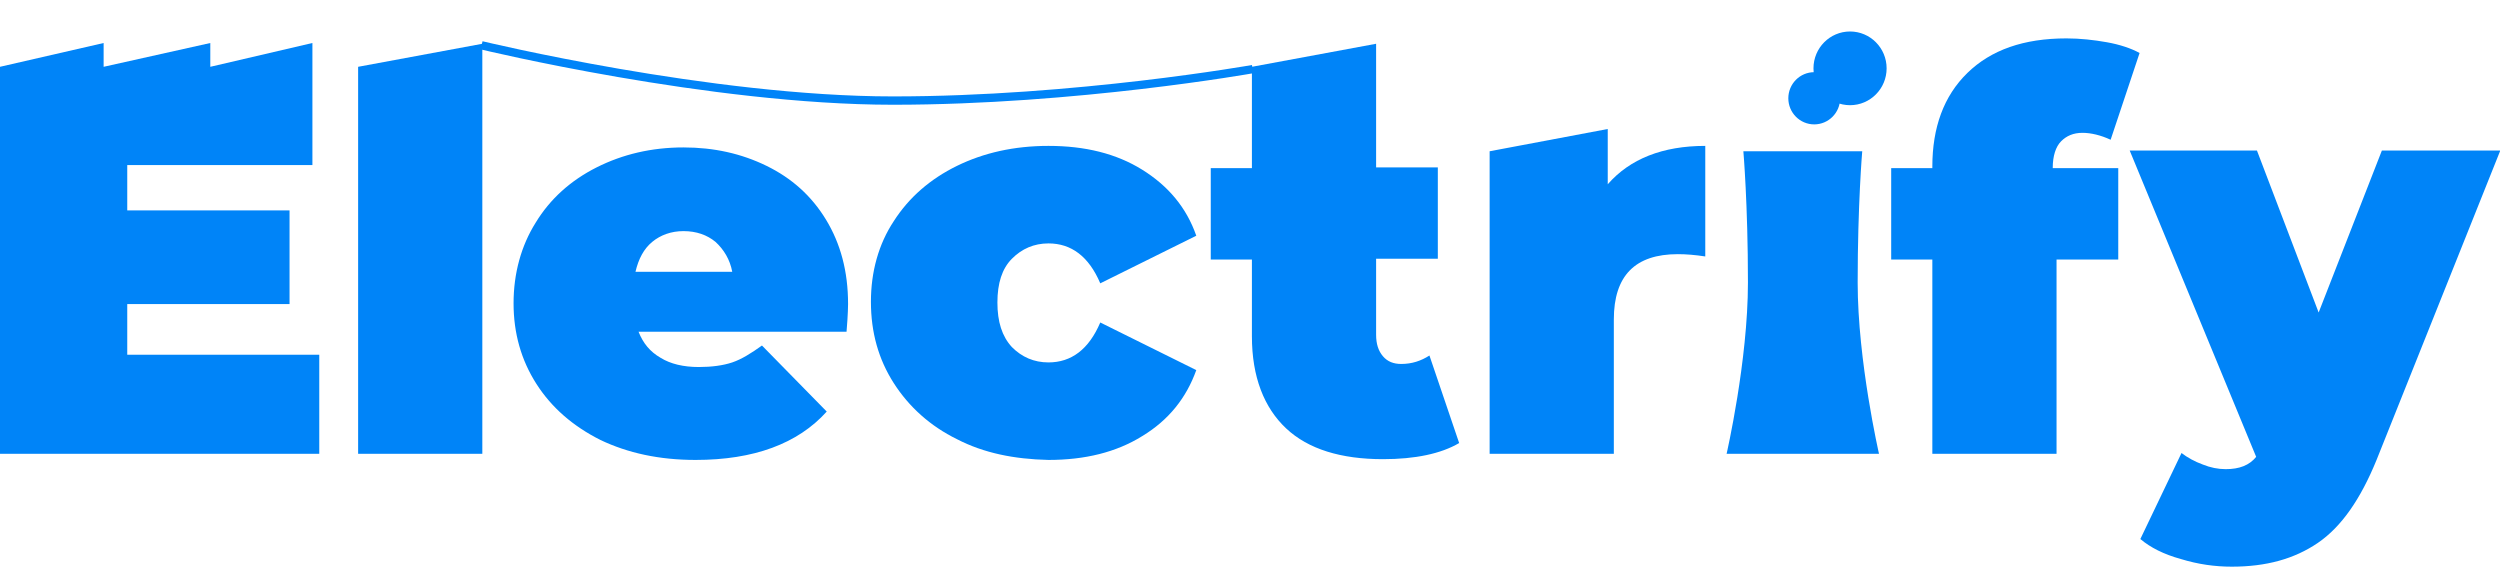
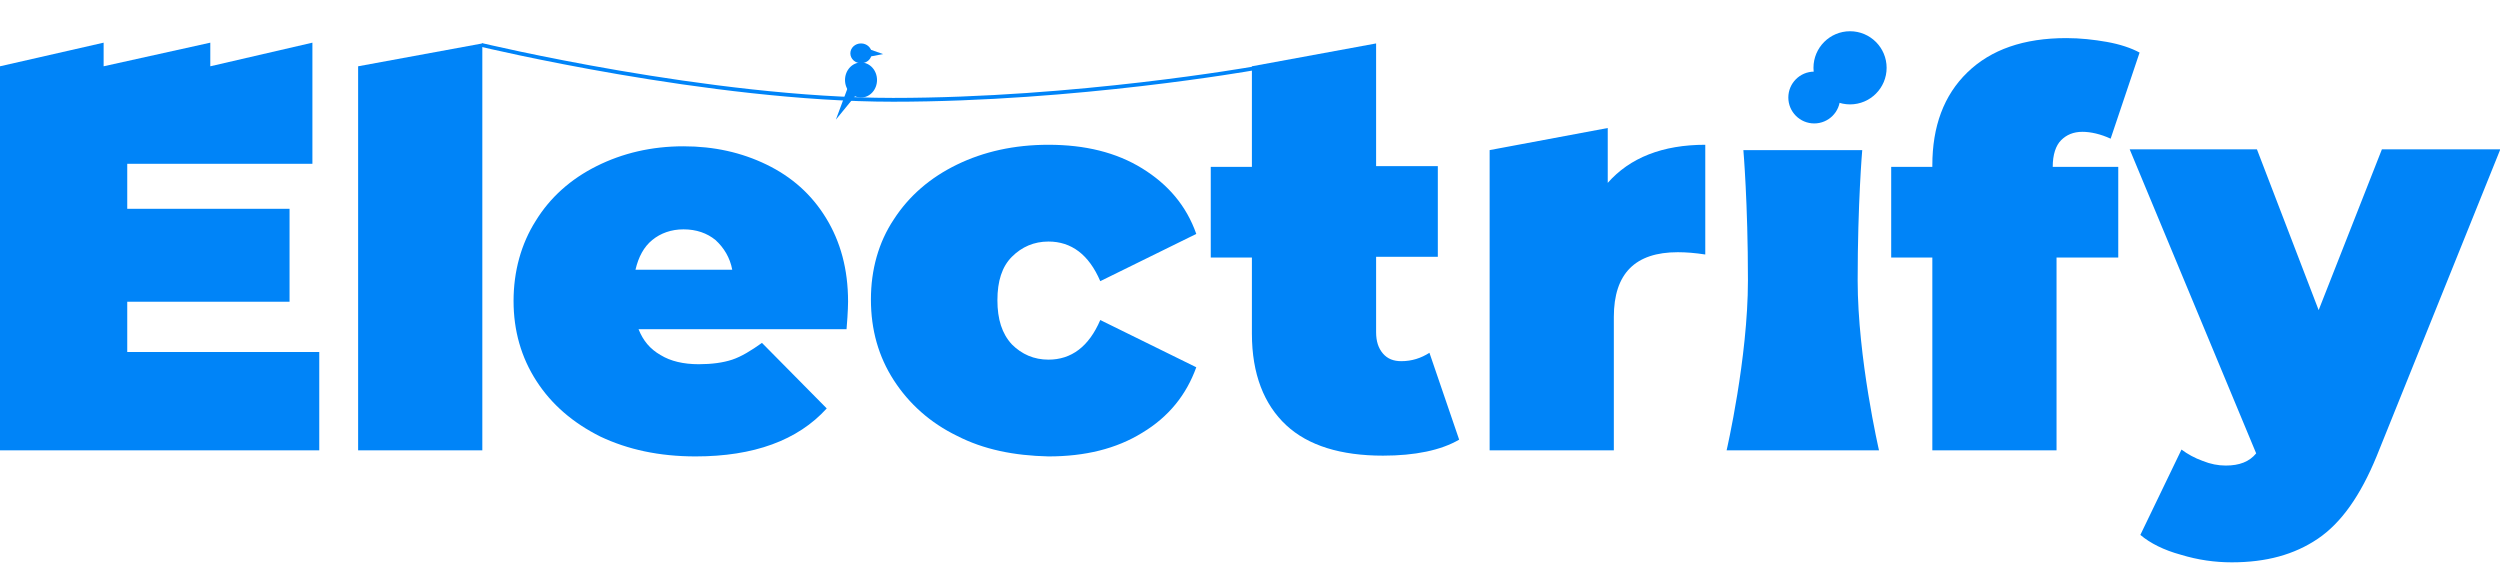
- <svg xmlns="http://www.w3.org/2000/svg" width="300" height="68" viewBox="0 0 300 68" fill="none">
-   <path d="M38.312 42.661V54.455H0V8.016L12.435 5.16V8.016L25.236 5.16V8.016L37.489 5.16V19.81H15.27V25.247H34.745V36.488H15.27V42.569H38.312V42.661Z" fill="#0084F8" />
-   <path d="M42.975 8.016L57.879 5.252V54.455H42.975V8.016Z" fill="#0084F8" />
-   <path d="M101.585 39.805H76.623C77.172 41.187 77.995 42.2 79.275 42.938C80.463 43.675 82.018 44.043 83.846 44.043C85.401 44.043 86.772 43.859 87.87 43.49C88.967 43.122 90.156 42.385 91.436 41.463L99.208 49.388C95.733 53.257 90.43 55.192 83.481 55.192C79.092 55.192 75.343 54.363 72.051 52.797C68.76 51.138 66.199 48.927 64.371 46.07C62.542 43.214 61.628 39.989 61.628 36.396C61.628 32.802 62.542 29.485 64.279 26.721C66.016 23.864 68.485 21.653 71.594 20.087C74.703 18.52 78.177 17.691 82.018 17.691C85.675 17.691 88.967 18.428 91.984 19.902C95.001 21.377 97.379 23.496 99.116 26.352C100.853 29.209 101.768 32.526 101.768 36.488C101.768 36.488 101.768 37.686 101.585 39.805ZM78.269 29.024C77.263 29.854 76.623 31.052 76.257 32.618H87.87C87.595 31.144 86.864 29.946 85.858 29.024C84.852 28.195 83.572 27.734 82.018 27.734C80.555 27.734 79.275 28.195 78.269 29.024Z" fill="#0084F8" />
-   <path d="M114.843 52.705C111.643 51.138 109.083 48.835 107.254 45.978C105.425 43.122 104.511 39.897 104.511 36.211C104.511 32.618 105.425 29.301 107.254 26.537C109.083 23.68 111.643 21.469 114.843 19.902C118.043 18.336 121.701 17.507 125.815 17.507C130.204 17.507 133.953 18.428 137.062 20.363C140.171 22.298 142.365 24.878 143.554 28.287L132.033 34C130.661 30.775 128.558 29.209 125.815 29.209C124.078 29.209 122.615 29.854 121.426 31.052C120.238 32.249 119.689 34 119.689 36.303C119.689 38.607 120.238 40.358 121.426 41.648C122.615 42.846 124.078 43.49 125.815 43.49C128.558 43.49 130.661 41.924 132.033 38.699L143.554 44.412C142.365 47.729 140.262 50.401 137.062 52.336C133.953 54.271 130.204 55.192 125.815 55.192C121.701 55.1 118.043 54.363 114.843 52.705Z" fill="#0084F8" />
-   <path d="M175.099 53.165C172.905 54.455 169.796 55.1 165.956 55.1C160.927 55.1 156.995 53.902 154.343 51.415C151.692 48.927 150.229 45.241 150.229 40.358V31.144H145.291V20.179H150.229V8.016L165.133 5.252V20.087H172.539V31.052H165.133V40.173C165.133 41.279 165.407 42.108 165.956 42.753C166.504 43.398 167.236 43.675 168.15 43.675C169.43 43.675 170.527 43.306 171.533 42.661L175.099 53.165Z" fill="#0084F8" />
-   <path d="M204.633 17.507V30.775C203.444 30.591 202.347 30.499 201.341 30.499C196.221 30.499 193.66 33.079 193.66 38.331V54.455H178.756V18.152L192.929 15.48V22.114C195.581 19.073 199.512 17.507 204.633 17.507Z" fill="#0084F8" />
-   <path d="M209.204 18.152H223.468C223.468 18.152 222.92 24.509 222.92 33.908C222.92 43.306 225.48 54.455 225.48 54.455H207.193C207.193 54.455 209.753 43.306 209.753 33.908C209.753 24.509 209.204 18.152 209.204 18.152Z" fill="#0084F8" />
-   <path d="M246.327 20.179H254.191V31.144H246.785V54.455H231.881V31.144H226.943V20.179H231.881V19.995C231.881 15.295 233.252 11.518 236.087 8.753C238.921 5.989 242.853 4.607 247.973 4.607C249.619 4.607 251.265 4.791 252.819 5.068C254.374 5.344 255.745 5.805 256.751 6.358L253.276 16.77C252.088 16.217 250.899 15.94 249.893 15.94C248.796 15.94 247.973 16.309 247.333 16.954C246.693 17.599 246.327 18.705 246.327 20.179Z" fill="#0084F8" />
-   <path d="M300 18.152L285.187 55.192C283.267 59.892 280.981 63.209 278.147 65.144C275.312 67.079 271.929 68 267.815 68C265.803 68 263.792 67.724 261.689 67.079C259.677 66.526 258.031 65.697 256.842 64.683L261.78 54.363C262.511 54.916 263.334 55.377 264.34 55.745C265.254 56.114 266.169 56.298 267.083 56.298C268.729 56.298 269.918 55.837 270.741 54.824L255.562 18.06H270.832L278.238 37.501L285.827 18.06H300V18.152Z" fill="#0084F8" />
-   <path d="M57.787 5.436C57.787 5.436 85.218 12.07 107.162 12.07C129.107 12.07 150.32 8.293 150.32 8.293" stroke="#0084F8" stroke-miterlimit="10" />
-   <path d="M217.708 14.927C219.425 14.927 220.817 13.524 220.817 11.794C220.817 10.064 219.425 8.661 217.708 8.661C215.991 8.661 214.599 10.064 214.599 11.794C214.599 13.524 215.991 14.927 217.708 14.927Z" fill="#0084F8" />
-   <path d="M222.005 12.623C224.429 12.623 226.394 10.643 226.394 8.201C226.394 5.758 224.429 3.778 222.005 3.778C219.582 3.778 217.617 5.758 217.617 8.201C217.617 10.643 219.582 12.623 222.005 12.623Z" fill="#0084F8" />
+ <svg xmlns="http://www.w3.org/2000/svg" version="1.1" id="Layer_1" x="0px" y="0px" viewBox="0 0 328.1 73.8" style="enable-background:new 0 0 328.1 73.8;" xml:space="preserve">
+   <style type="text/css">
+ 	.st0{fill:#0084F8;}
+ 	.st1{display:none;fill:#2121F9;}
+ 	.st2{fill:none;stroke:#0084F8;stroke-width:0.5;stroke-miterlimit:10;}
+ </style>
+   <g>
+     <g>
+       <path class="st0" d="M41.9,46.3v12.8H0V8.7l13.6-3.1l0,3.1l14-3.1l0,3.1L41,5.6v15.9H16.7v5.9H38v12.2H16.7v6.6H41.9z" />
+       <path class="st0" d="M47,8.7l16.3-3v53.4H47V8.7z" />
+       <path class="st0" d="M111.1,43.2H83.8c0.6,1.5,1.5,2.6,2.9,3.4c1.3,0.8,3,1.2,5,1.2c1.7,0,3.2-0.2,4.4-0.6    c1.2-0.4,2.5-1.2,3.9-2.2l8.5,8.6c-3.8,4.2-9.6,6.3-17.2,6.3c-4.8,0-8.9-0.9-12.5-2.6c-3.6-1.8-6.4-4.2-8.4-7.3    c-2-3.1-3-6.6-3-10.5c0-3.9,1-7.5,2.9-10.5c1.9-3.1,4.6-5.5,8-7.2c3.4-1.7,7.2-2.6,11.4-2.6c4,0,7.6,0.8,10.9,2.4    c3.3,1.6,5.9,3.9,7.8,7c1.9,3.1,2.9,6.7,2.9,11C111.3,39.6,111.3,40.9,111.1,43.2z M85.6,31.5c-1.1,0.9-1.8,2.2-2.2,3.9h12.7    c-0.3-1.6-1.1-2.9-2.2-3.9c-1.1-0.9-2.5-1.4-4.2-1.4C88.1,30.1,86.7,30.6,85.6,31.5z" />
+       <path class="st0" d="M125.6,57.2c-3.5-1.7-6.3-4.2-8.3-7.3c-2-3.1-3-6.6-3-10.6c0-3.9,1-7.5,3-10.5c2-3.1,4.8-5.5,8.3-7.2    c3.5-1.7,7.5-2.6,12-2.6c4.8,0,8.9,1,12.3,3.1c3.4,2.1,5.8,4.9,7.1,8.6l-12.6,6.2c-1.5-3.5-3.8-5.2-6.8-5.2c-1.9,0-3.5,0.7-4.8,2    c-1.3,1.3-1.9,3.2-1.9,5.7c0,2.5,0.6,4.4,1.9,5.8c1.3,1.3,2.9,2,4.8,2c3,0,5.3-1.7,6.8-5.2l12.6,6.2c-1.3,3.6-3.6,6.5-7.1,8.6    c-3.4,2.1-7.5,3.1-12.3,3.1C133.1,59.8,129.1,59,125.6,57.2z" />
+       <path class="st0" d="M191.5,57.7c-2.4,1.4-5.8,2.1-10,2.1c-5.5,0-9.8-1.3-12.7-4s-4.5-6.7-4.5-12V33.8h-5.4V21.9h5.4V8.7l16.3-3    v16.1h8.1v11.9h-8.1v9.9c0,1.2,0.3,2.1,0.9,2.8c0.6,0.7,1.4,1,2.4,1c1.4,0,2.6-0.4,3.7-1.1L191.5,57.7z" />
+       <path class="st0" d="M223.8,19v14.4c-1.3-0.2-2.5-0.3-3.6-0.3c-5.6,0-8.4,2.8-8.4,8.5v17.5h-16.3V19.7l15.5-2.9V24    C213.9,20.7,218.2,19,223.8,19z" />
+       <path class="st1" d="M229.4,14.2c-1.8-1.6-2.7-3.5-2.7-5.9c0-2.4,0.9-4.4,2.7-5.9c1.8-1.6,4.2-2.3,7.1-2.3c3,0,5.4,0.7,7.1,2.2    c1.8,1.5,2.7,3.4,2.7,5.8c0,2.5-0.9,4.5-2.7,6.2c-1.8,1.6-4.2,2.4-7.1,2.4C233.6,16.6,231.2,15.8,229.4,14.2z M228.4,19.7h16.3    v39.4h-16.3V19.7z" />
+       <path class="st0" d="M228.8,19.7h15.6c0,0-0.6,6.9-0.6,17.1s2.8,22.3,2.8,22.3h-20c0,0,2.8-12.1,2.8-22.3S228.8,19.7,228.8,19.7z" />
+       <path class="st0" d="M269.4,21.9h8.6v11.9h-8.1v25.3h-16.3V33.8h-5.4V21.9h5.4v-0.2c0-5.1,1.5-9.2,4.6-12.2c3.1-3,7.4-4.5,13-4.5    c1.8,0,3.6,0.2,5.3,0.5c1.7,0.3,3.2,0.8,4.3,1.4L277,18.2c-1.3-0.6-2.6-0.9-3.7-0.9c-1.2,0-2.1,0.4-2.8,1.1    C269.8,19.1,269.4,20.3,269.4,21.9L269.4,21.9z" />
+       <path class="st0" d="M328.1,19.7l-16.2,40.2c-2.1,5.1-4.6,8.7-7.7,10.8c-3.1,2.1-6.8,3.1-11.3,3.1c-2.2,0-4.4-0.3-6.7-1    c-2.2-0.6-4-1.5-5.3-2.6l5.4-11.2c0.8,0.6,1.7,1.1,2.8,1.5c1,0.4,2,0.6,3,0.6c1.8,0,3.1-0.5,4-1.6l-16.6-39.9h16.7l8.1,21.1    l8.3-21.1H328.1z" />
+     </g>
+     <path class="st2" d="M63.2,5.9c0,0,30,7.2,54,7.2S164.4,9,164.4,9" />
+     <circle class="st0" cx="238.1" cy="12.8" r="3.4" />
+     <circle class="st0" cx="242.8" cy="8.9" r="4.8" />
+     <ellipse class="st0" cx="113" cy="10.5" rx="2.1" ry="2.3" />
+     <ellipse class="st0" cx="113" cy="7" rx="1.4" ry="1.3" />
+     <polyline class="st0" points="115.9,7.1 114.3,7.4 114.2,6.5  " />
+     <polyline class="st0" points="109.7,15.7 111.3,11.4 112.4,12.4  " />
+   </g>
</svg>
